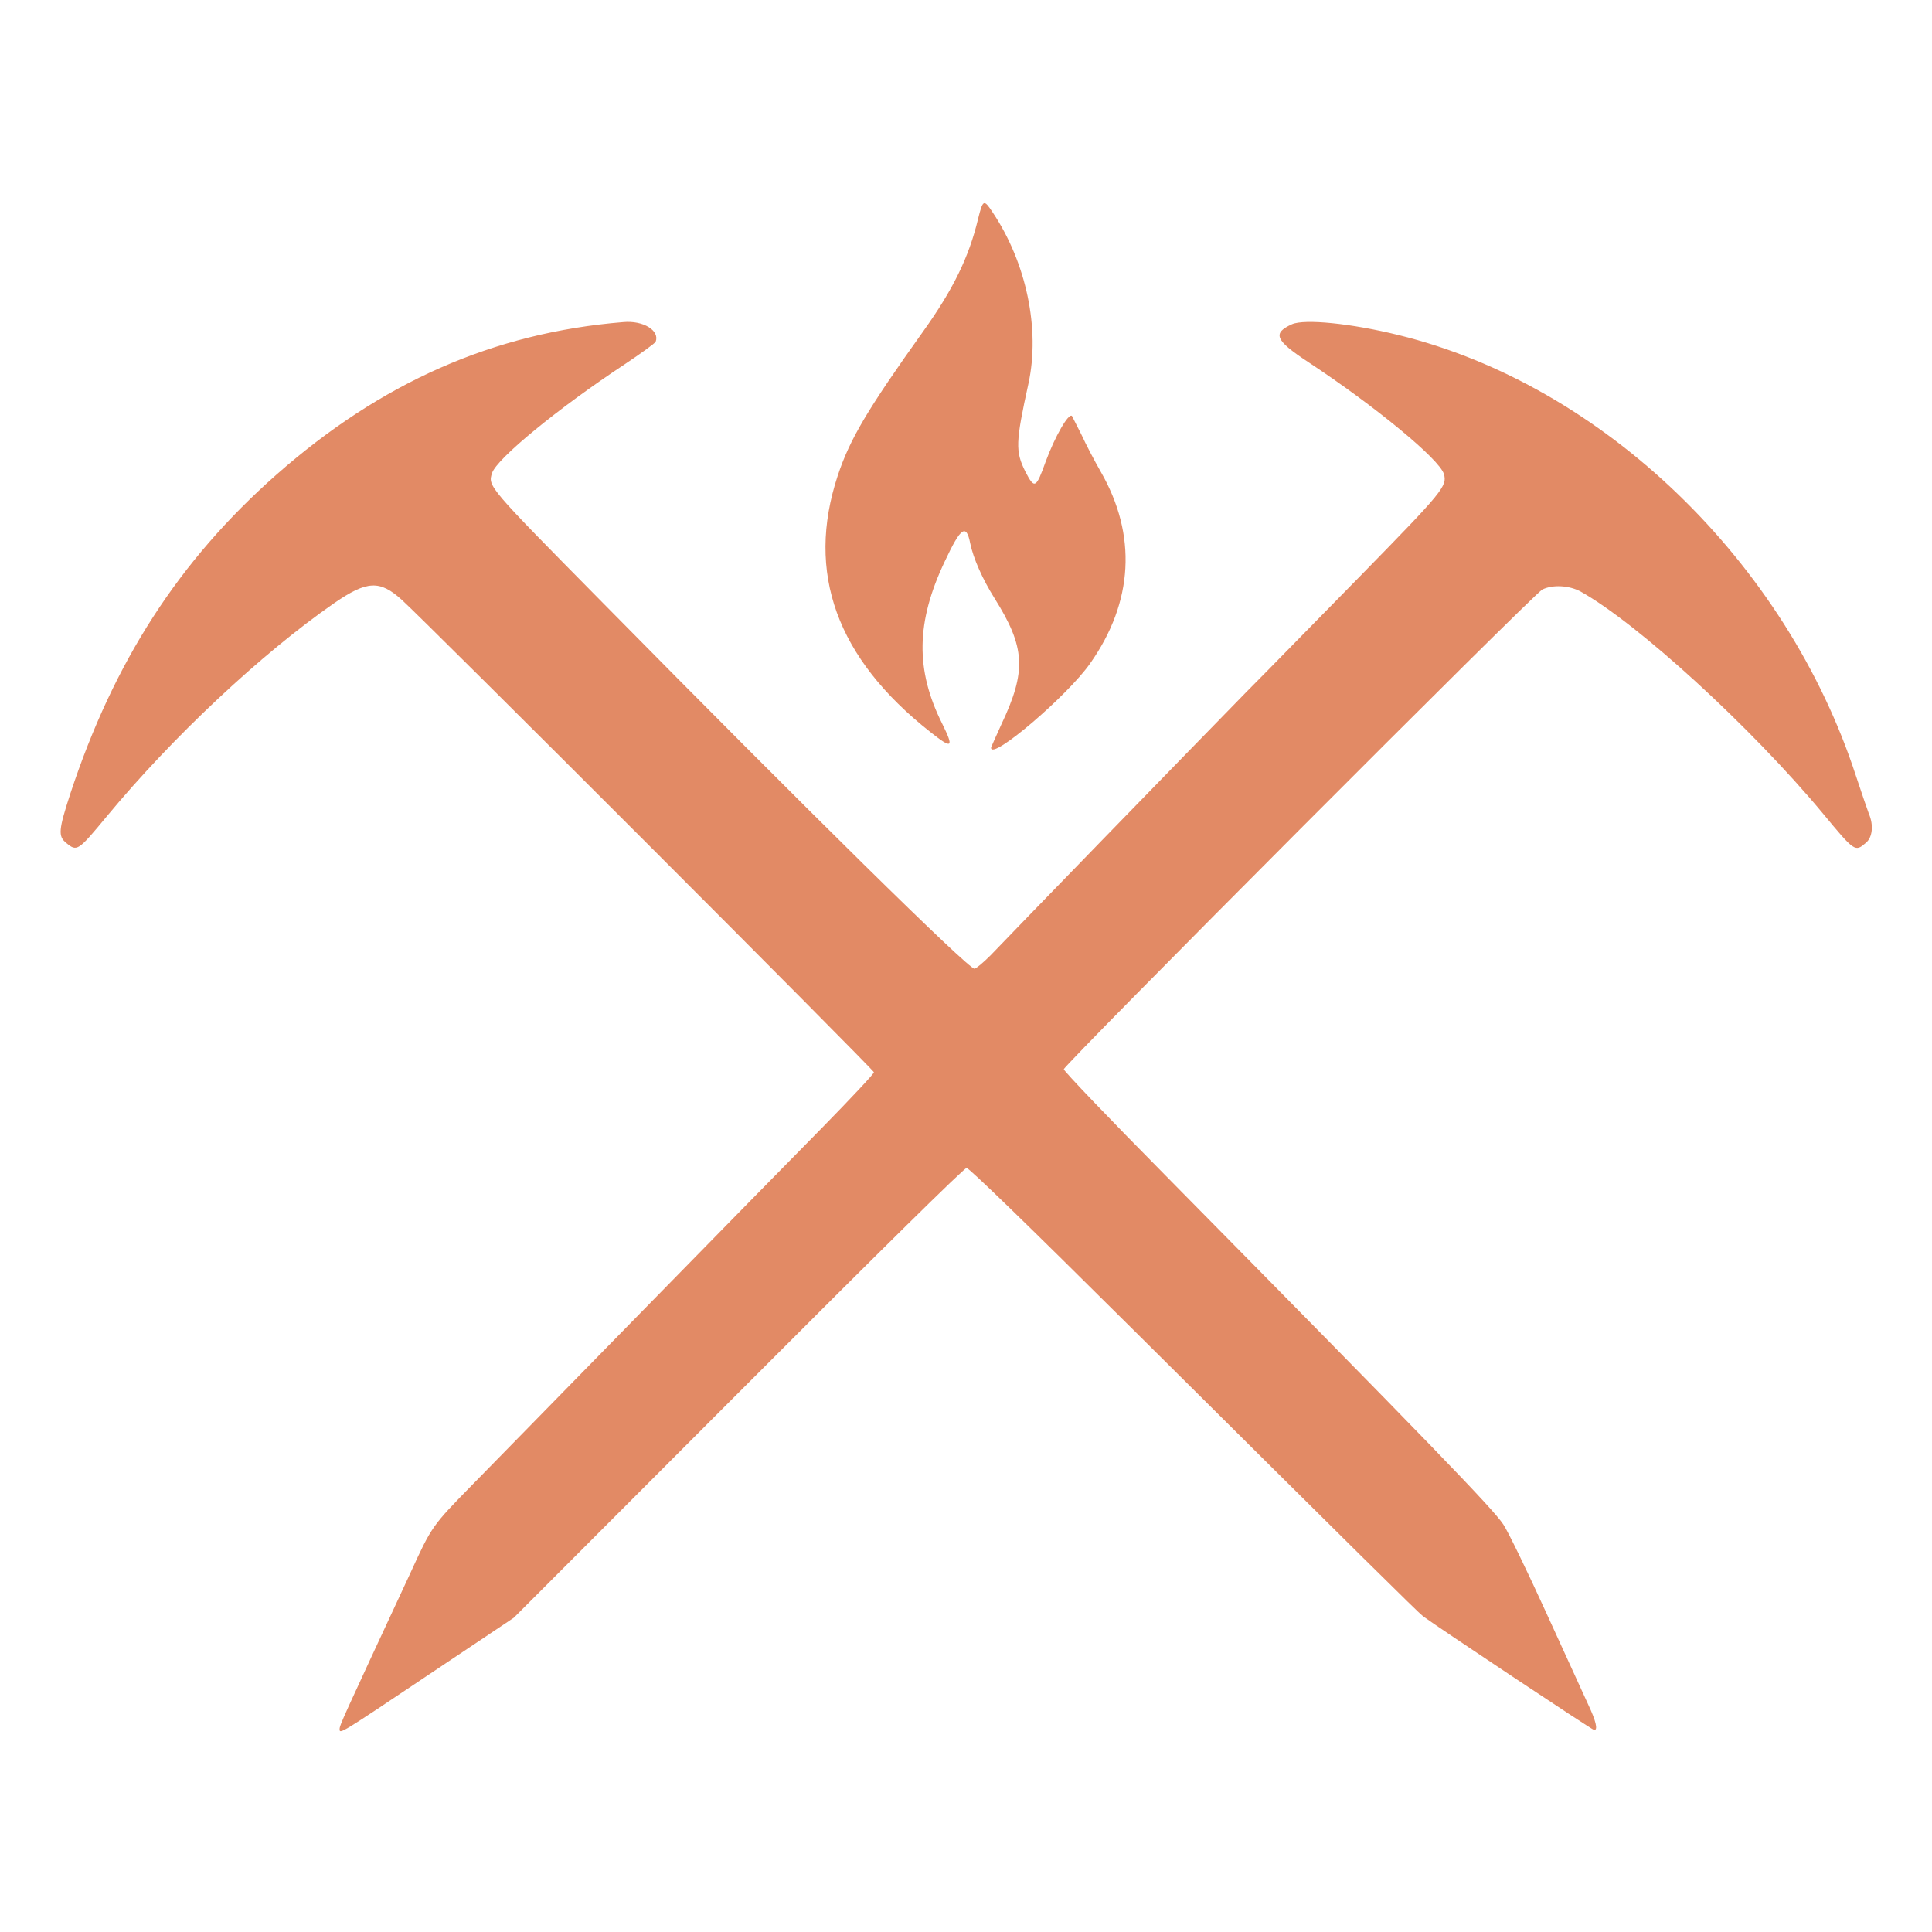
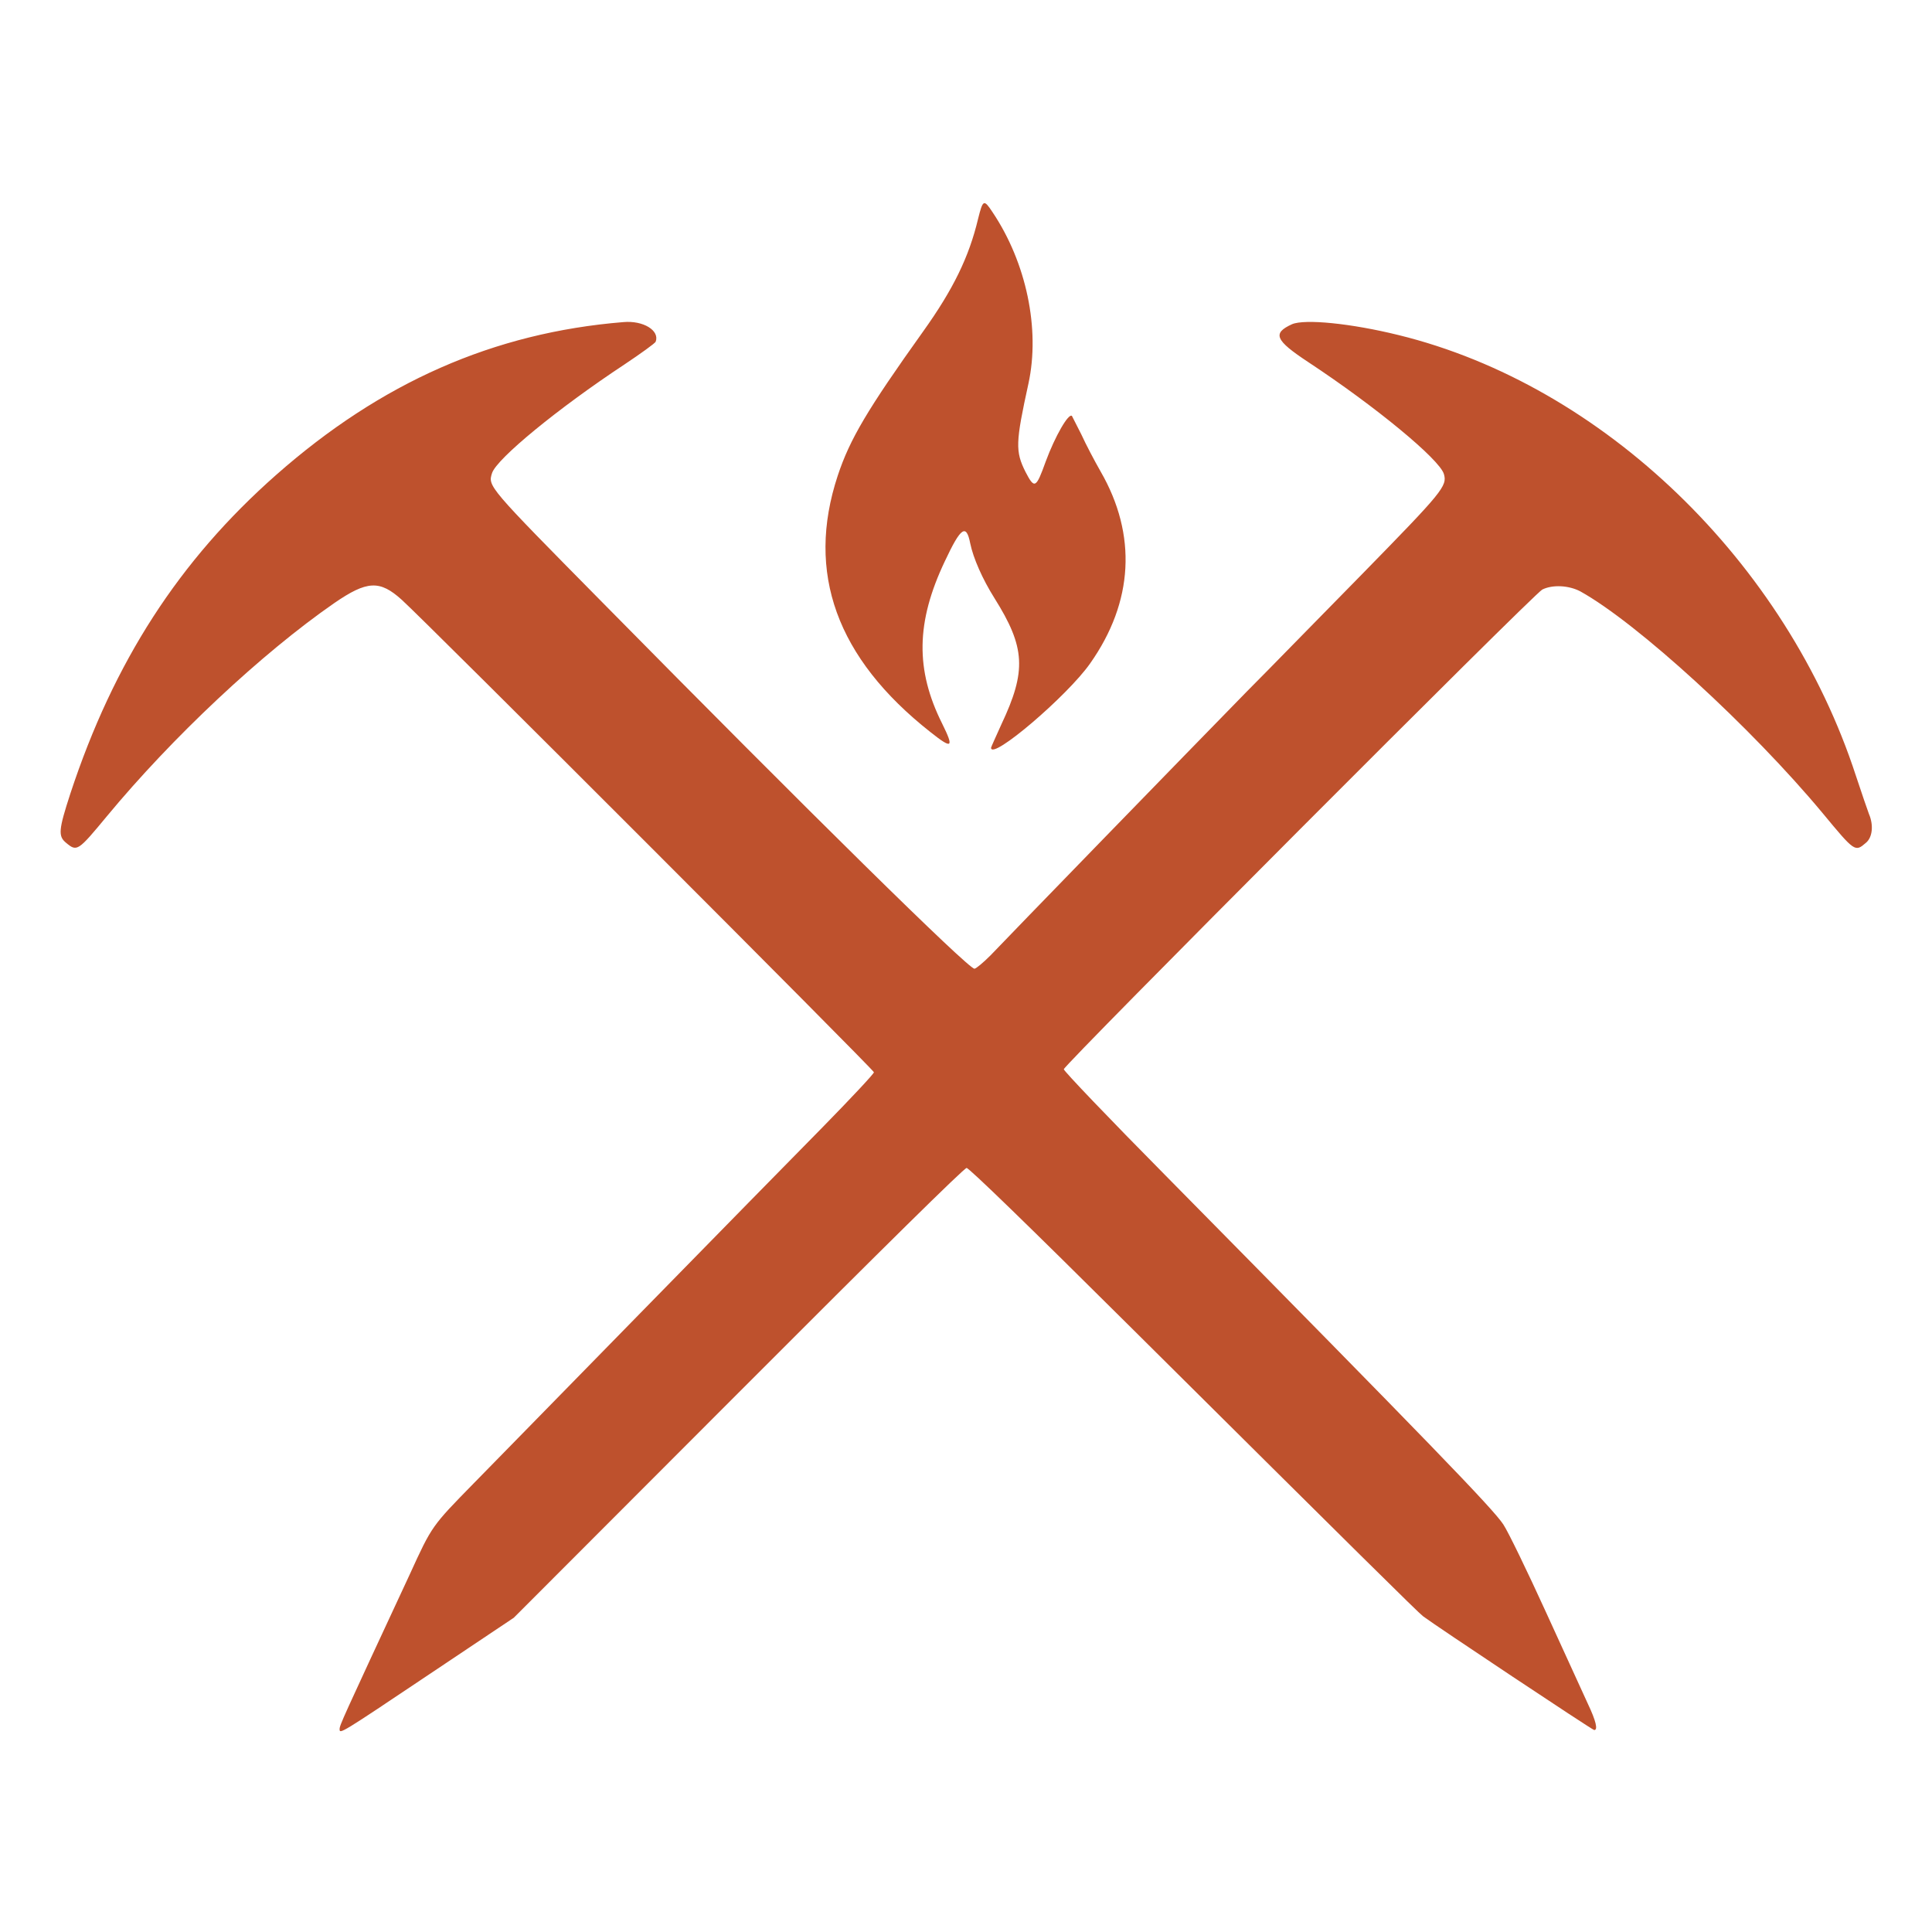
- <svg xmlns="http://www.w3.org/2000/svg" viewBox="0 0 64 64" role="img" aria-label="Caltech Alpine Club" fill="#e28a65">
+ <svg xmlns="http://www.w3.org/2000/svg" viewBox="0 0 64 64" role="img" aria-label="Caltech Alpine Club" fill="#be512d">
  <path d="M11.25 57.28C11.25 57.15 11.31 57.02 13.58 52.14C14.31 50.54 14.31 50.55 15.69 49.14C16.32 48.50 18.80 45.96 21.21 43.50C23.62 41.04 26.34 38.26 27.27 37.32C28.19 36.38 28.95 35.57 28.95 35.52C28.95 35.44 14.14 20.62 13.31 19.87C12.58 19.21 12.16 19.23 11.07 19.98C8.66 21.65 5.70 24.43 3.54 27.04C2.58 28.20 2.55 28.22 2.19 27.92C1.92 27.70 1.94 27.49 2.33 26.29C3.77 21.92 5.93 18.57 9.15 15.73C12.62 12.67 16.35 11.02 20.65 10.67C21.31 10.61 21.86 10.95 21.72 11.32C21.70 11.37 21.23 11.71 20.69 12.07C18.48 13.53 16.46 15.19 16.30 15.67C16.16 16.11 16.15 16.10 19.94 19.94C26.81 26.91 32.07 32.09 32.28 32.09C32.33 32.09 32.57 31.89 32.81 31.65C33.32 31.11 39.48 24.77 41.31 22.90C42.03 22.18 43.73 20.43 45.11 19.03C47.79 16.29 47.95 16.10 47.83 15.70C47.68 15.21 45.56 13.46 43.33 11.99C42.24 11.27 42.14 11.04 42.80 10.74C43.22 10.56 44.75 10.71 46.33 11.10C53.10 12.76 59.17 18.61 61.48 25.70C61.67 26.28 61.87 26.85 61.91 26.96C62.07 27.33 62.03 27.74 61.81 27.92C61.45 28.23 61.44 28.22 60.38 26.94C58.01 24.09 54.24 20.64 52.35 19.59C51.97 19.39 51.43 19.36 51.09 19.53C50.81 19.67 35.24 35.28 35.24 35.42C35.24 35.48 36.75 37.06 38.61 38.94C47.39 47.84 49.46 49.98 49.80 50.50C49.96 50.74 50.59 52.04 51.21 53.40C51.83 54.75 52.46 56.13 52.60 56.44C52.87 57.01 52.94 57.31 52.81 57.31C52.75 57.31 47.52 53.83 47.14 53.54C46.96 53.40 45.05 51.51 37.47 43.98C34.03 40.56 32.10 38.69 32.02 38.69C31.94 38.69 29.30 41.29 24.46 46.14L17.02 53.59L14.21 55.47C11.27 57.44 11.25 57.45 11.25 57.28ZM32.83 24.77C32.83 24.75 32.99 24.40 33.17 24.00C34.01 22.22 33.97 21.45 32.94 19.81C32.55 19.19 32.24 18.49 32.14 18.00C32.01 17.34 31.83 17.46 31.30 18.59C30.34 20.61 30.32 22.19 31.21 23.97C31.61 24.78 31.55 24.83 30.82 24.25C27.71 21.80 26.69 18.97 27.75 15.76C28.15 14.55 28.73 13.57 30.58 10.98C31.58 9.58 32.10 8.51 32.40 7.25C32.56 6.61 32.59 6.59 32.88 7.03C34.00 8.70 34.46 10.90 34.07 12.70C33.64 14.66 33.63 14.95 33.97 15.63C34.27 16.21 34.32 16.18 34.64 15.29C34.95 14.45 35.40 13.67 35.51 13.78C35.52 13.80 35.66 14.07 35.82 14.39C35.97 14.72 36.26 15.27 36.46 15.62C37.67 17.72 37.55 19.94 36.11 21.98C35.36 23.05 32.83 25.21 32.83 24.77Z" />
</svg>
